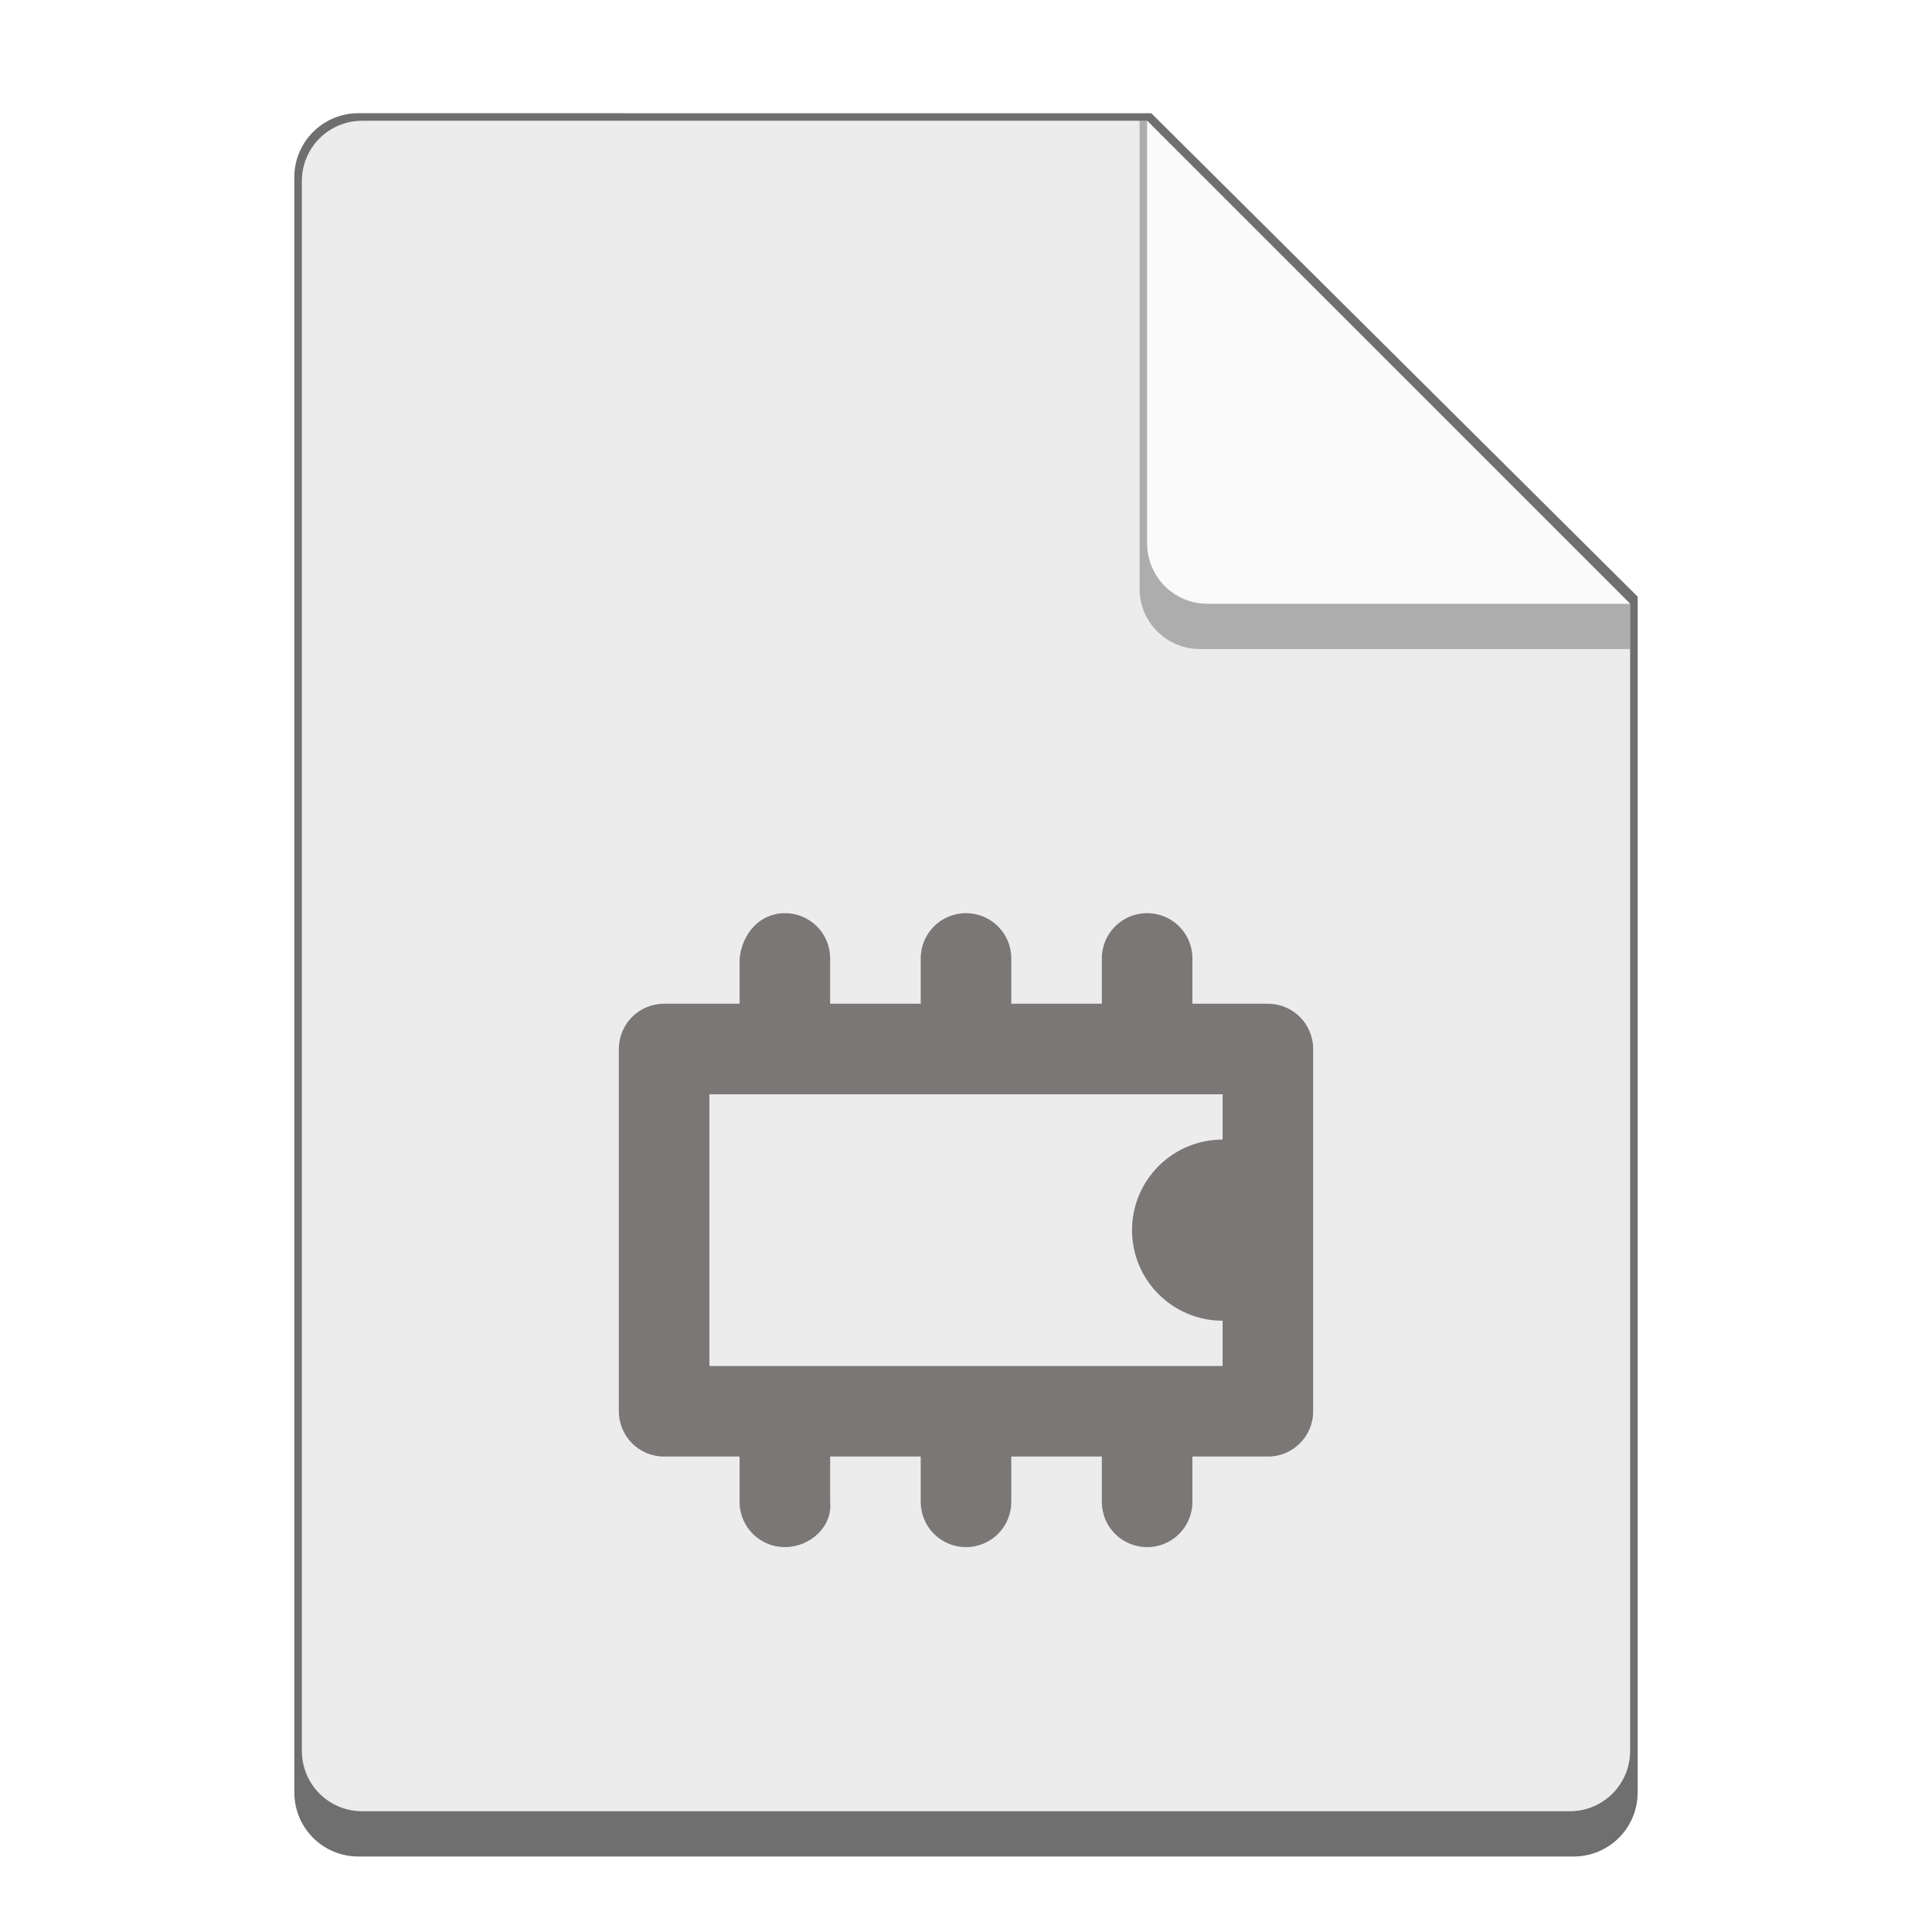
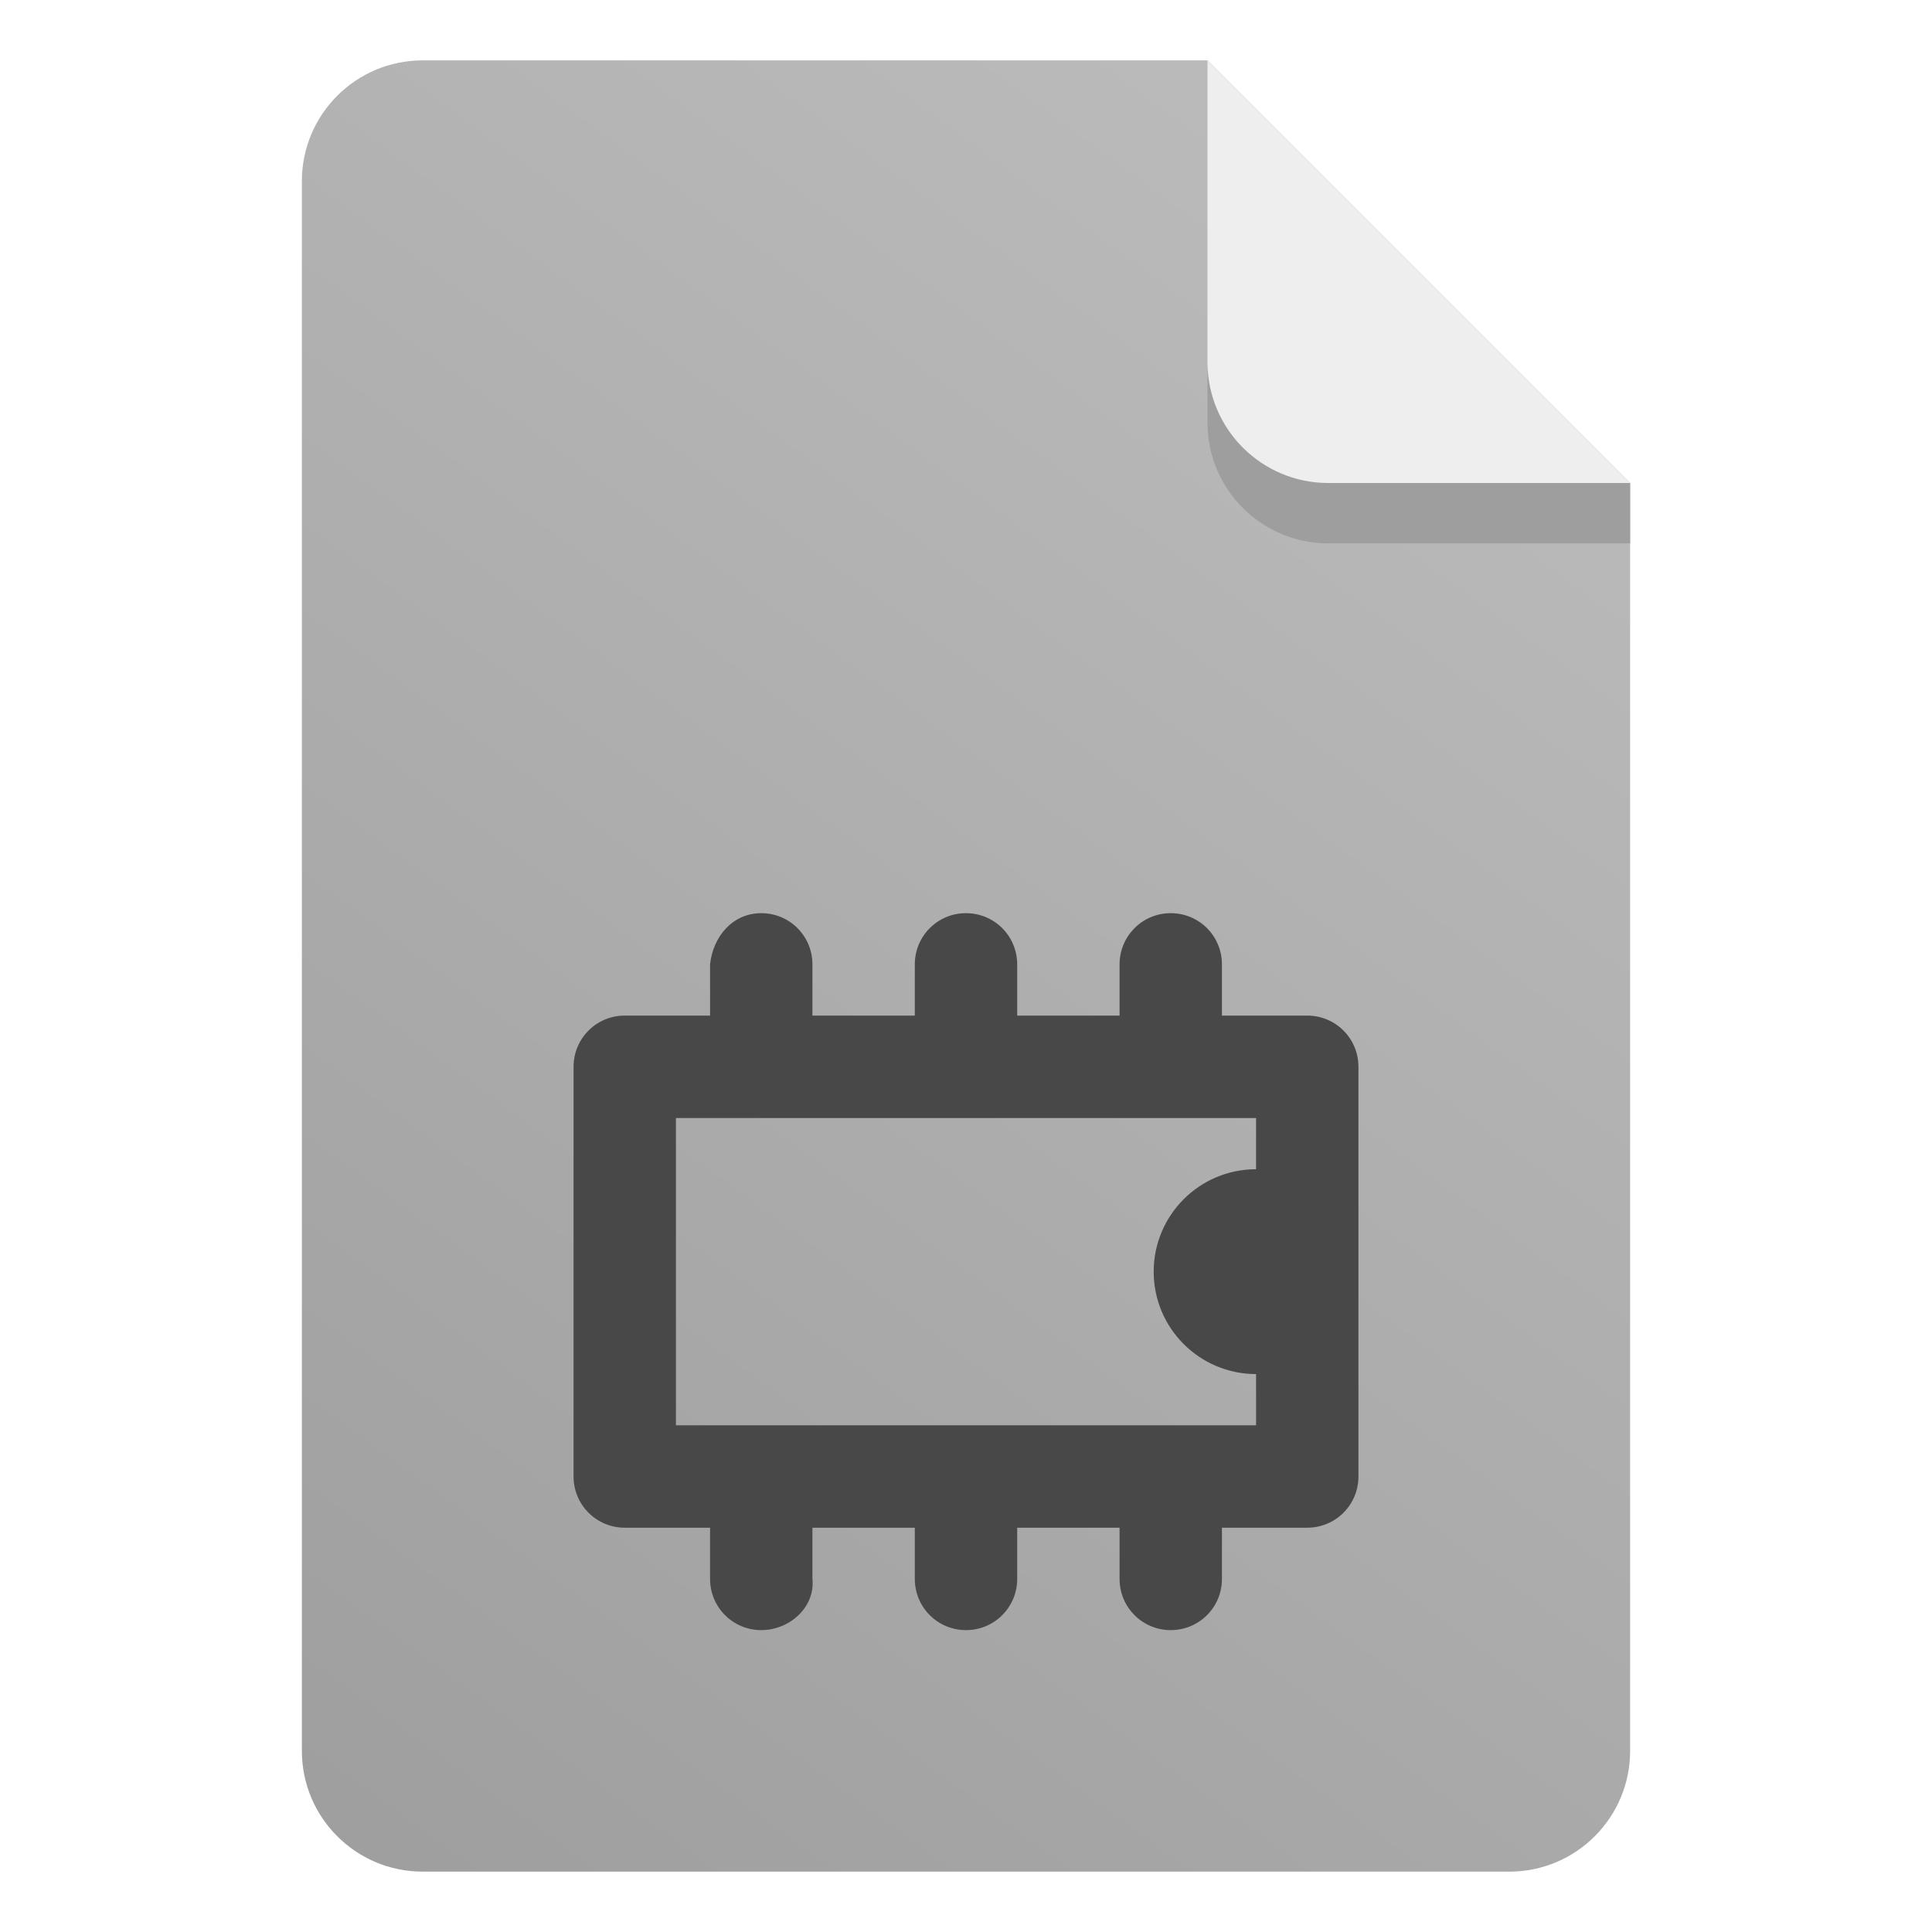
- <svg xmlns="http://www.w3.org/2000/svg" version="1.0" viewBox="0 0 256 256">
-   <path d="M47.5 15a8.481 8.481 0 0 0-8.5 8.5v214c0 4.709 3.791 8.5 8.5 8.5h161c4.709 0 8.5-3.791 8.5-8.5V79.06l-64.447-64.055z" fill="#6f6f6f" />
-   <path d="M216 80v152c0 4.432-3.568 8-8 8H48c-4.432 0-8-3.568-8-8V24c0-4.432 3.568-8 8-8h104" fill="#ececec" />
-   <path d="M216 86h-57c-4.432 0-8-3.568-8-8V16h1l64 64z" fill="#6f6f6f" fill-opacity=".502" />
-   <path d="M216 80h-56c-4.432 0-8-3.568-8-8V16" fill="#fafafa" />
-   <path d="M568-7051c-3.324 0-5.648 2.695-6 6v6h-10c-3.324 0-6 2.676-6 6v48c0 3.324 2.676 6 6 6h10v6c0 3.324 2.676 6 6 6s6.337-2.693 6-6v-6h12v6c0 3.324 2.676 6 6 6s6-2.676 6-6v-6h12v6c0 3.324 2.676 6 6 6s6-2.676 6-6v-6h10c3.324 0 6-2.676 6-6v-48c0-3.324-2.676-6-6-6h-10v-6c0-3.324-2.676-6-6-6s-6 2.676-6 6v6h-12v-6c0-3.324-2.676-6-6-6s-6 2.676-6 6v6h-12v-6c0-3.324-2.676-6-6-6zm-10 24h68v6c-6.627 0-12 5.373-12 12 0 6.628 5.373 12 12 12v6h-68z" fill="#474341" fill-opacity=".69" filter="url(#filter1113)" transform="translate(-464 7172)" />
-   <style>.st0{fill:url(#SVGID_1_)}</style>
+ <svg xmlns="http://www.w3.org/2000/svg" width="256" height="256" viewBox="0 0 256 256" fill="none">
+   <path d="M160 8V48C160 56.837 167.163 64 176 64H216V232C216 240.837 208.837 248 200 248H56C47.163 248 40 240.837 40 232V24C40 15.163 47.163 8 56 8H160Z" fill="url(#paint0_linear_4604_799)" />
+   <path d="M160 8L216 64V72H176C167.163 72 160 64.837 160 56V8Z" fill="#9E9E9E" />
+   <path d="M160 8L216 64H176C167.163 64 160 56.837 160 48V8Z" fill="#EEEEEE" />
+   <path d="M100.87 121C97.112 121 94.485 124.048 94.087 127.786V134.571H82.783C79.025 134.571 76 137.598 76 141.357V195.643C76 199.402 79.025 202.429 82.783 202.429H94.087V209.214C94.087 212.974 97.112 216 100.87 216C104.627 216 108.033 212.954 107.652 209.214V202.429H121.217V209.214C121.217 212.974 124.242 216 128 216C131.758 216 134.783 212.974 134.783 209.214V202.429H148.348V209.214C148.348 212.974 151.373 216 155.13 216C158.888 216 161.913 212.974 161.913 209.214V202.429H173.217C176.975 202.429 180 199.402 180 195.643V141.357C180 137.598 176.975 134.571 173.217 134.571H161.913V127.786C161.913 124.026 158.888 121 155.13 121C151.373 121 148.348 124.026 148.348 127.786V134.571H134.783V127.786C134.783 124.026 131.758 121 128 121C124.242 121 121.217 124.026 121.217 127.786V134.571H107.652V127.786C107.652 124.026 104.627 121 100.87 121ZM89.565 148.143H166.435V154.929C158.943 154.929 152.87 161.005 152.87 168.5C152.87 175.996 158.943 182.071 166.435 182.071V188.857H89.565V148.143Z" fill="#484848" />
+   <defs>
+     <linearGradient id="paint0_linear_4604_799" x1="216" y1="8" x2="40" y2="248" gradientUnits="userSpaceOnUse">
+       <stop stop-color="#BEBEBE" />
+       <stop offset="1" stop-color="#9E9E9E" />
+     </linearGradient>
+   </defs>
</svg>
